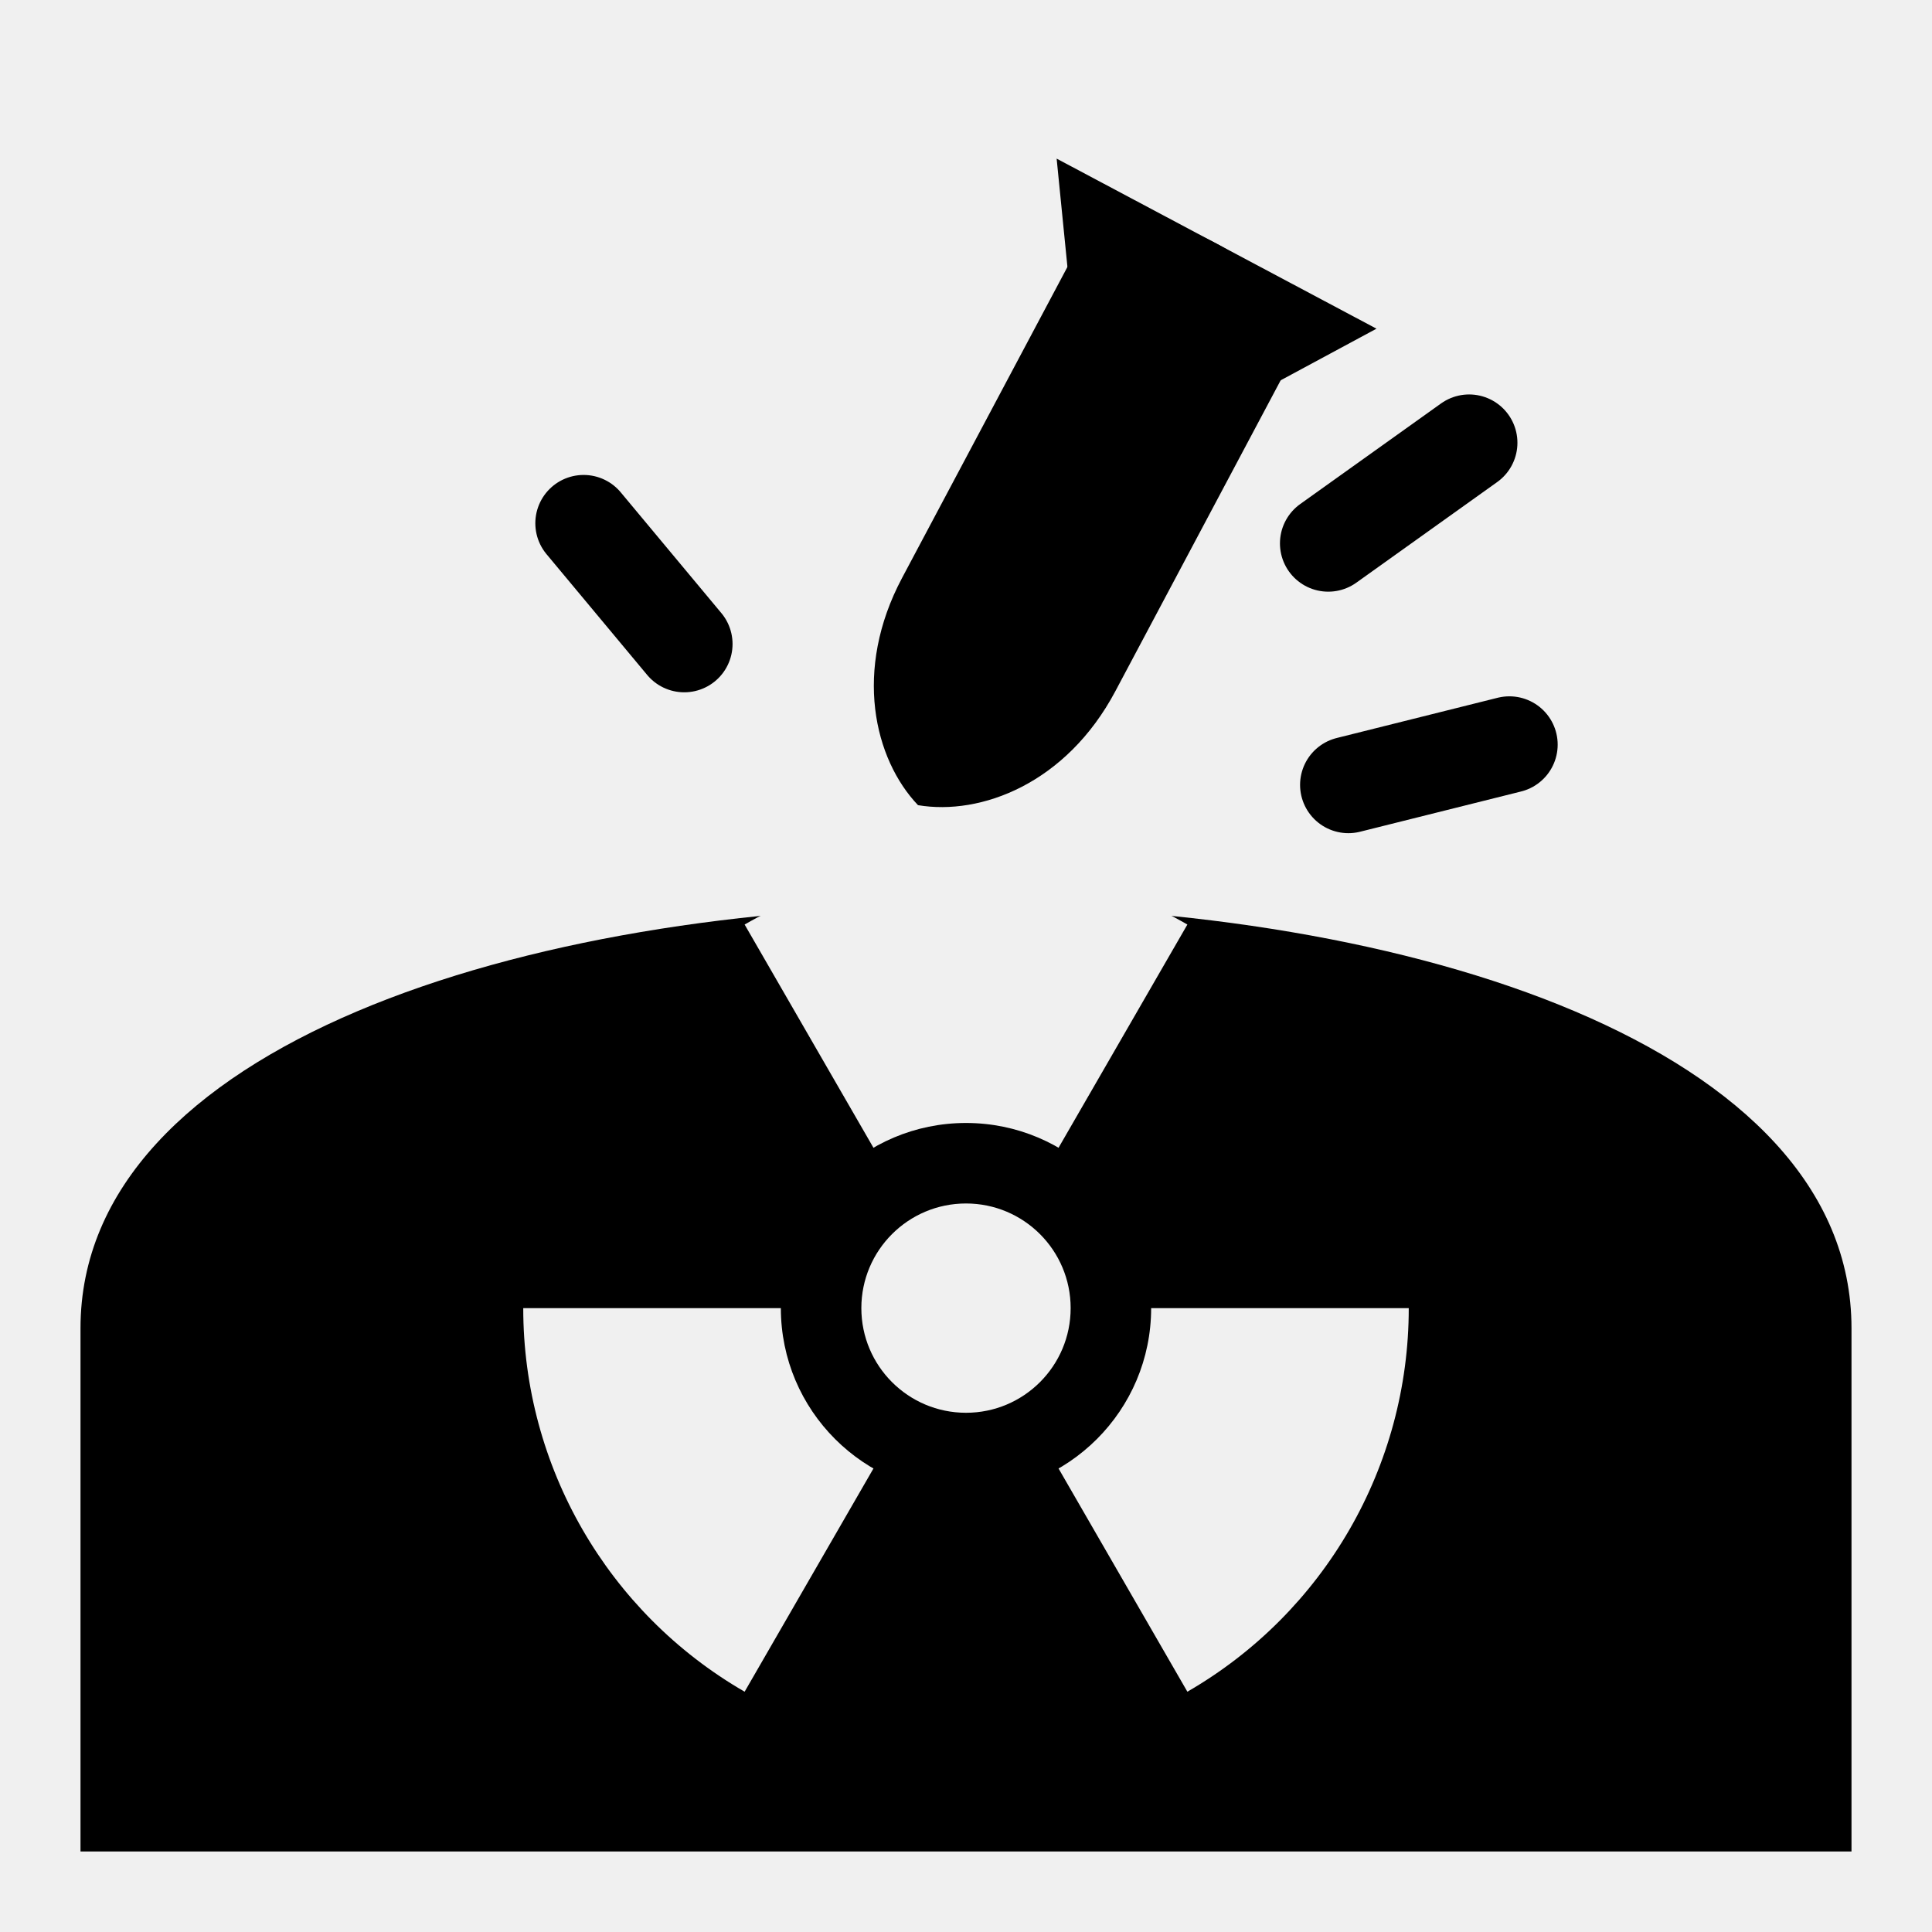
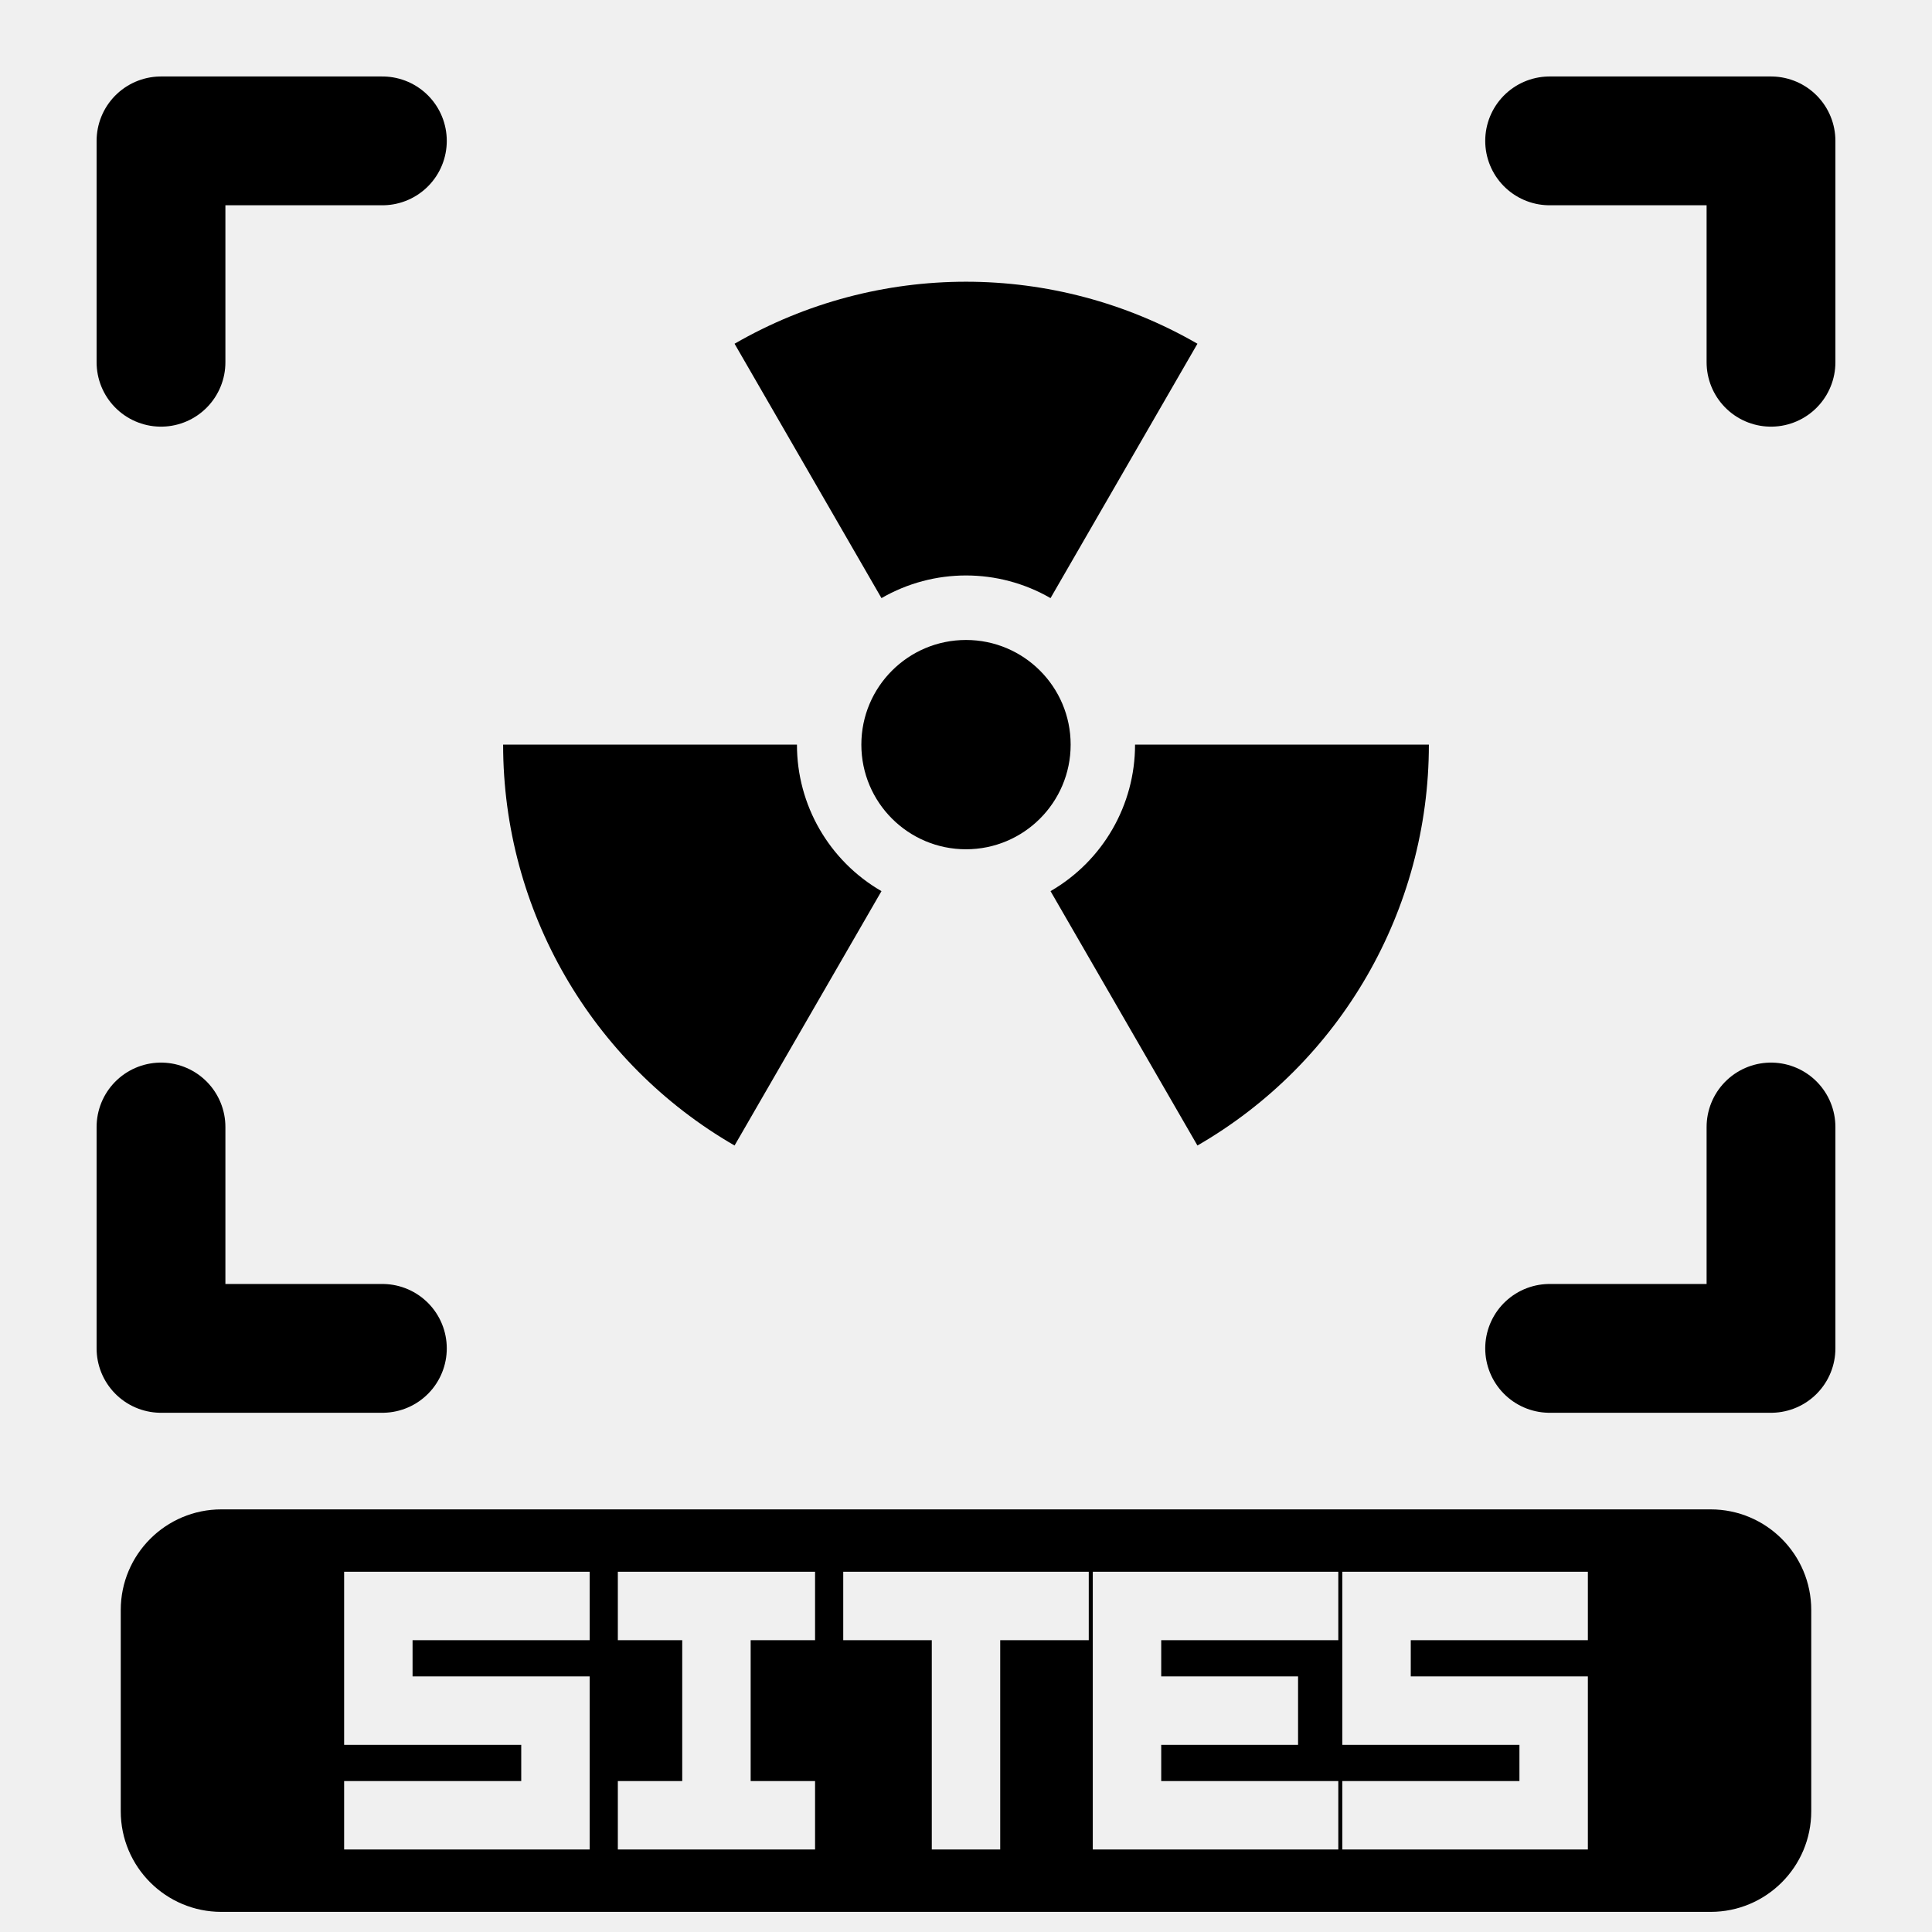
<svg xmlns="http://www.w3.org/2000/svg" viewBox="0 0 48 48" width="48" height="48" fill="currentColor" role="img" aria-label="Strike nuclear sites" data-order-id="airstrike-nuclear" data-family="mil">
+   <path d="M21.90 14.86L18.25 8.54A11.5 11.5 0 0 1 29.75 8.54L26.10 14.86A4.2 4.2 0 0 0 21.90 14.86Z" />
+   <path d="M28.20 18.50L35.50 18.50A11.5 11.5 0 0 1 29.75 28.46L26.10 22.14A4.2 4.2 0 0 0 28.20 18.50Z" />
+   <path d="M21.90 22.14L18.25 28.46A11.5 11.5 0 0 1 12.50 18.50L19.80 18.50A4.2 4.2 0 0 0 21.90 22.14Z" />
+   <circle cx="24" cy="18.5" r="2.6" />
+   <path d="M4 9V3.5H9.5M38.5 3.5H44V9M44 28V33.5H38.5M9.5 33.5H4V28" fill="none" stroke="currentColor" stroke-width="3.2" stroke-linecap="round" stroke-linejoin="round" />
  <mask id="oi-airstrike-nuclear" maskUnits="userSpaceOnUse" x="0" y="0" width="48" height="48">
    <rect width="48" height="48" fill="#fff" />
-     <path d="M24 32.5L18.50 22.97A11 11 0 0 1 29.50 22.97Z" fill="#000" />
-     <path d="M24 32.5L35.00 32.50A11 11 0 0 1 29.50 42.03Z" fill="#000" />
-     <path d="M24 32.5L18.50 42.03A11 11 0 0 1 13.00 32.50Z" fill="#000" />
-     <circle cx="24" cy="32.5" r="4.6" fill="#fff" />
-     <circle cx="24" cy="32.5" r="2.6" fill="#000" />
+     <path d="M13.8 39.9H9.4V42.5H13.8V45.1H9.4M17.8 39.9V45.1M16.2 39.9H19.4M16.2 45.1H19.4M21.8 39.9H26.2M24 39.9V45.1M32.4 39.9H28V45.1H32.4M28 42.5H31.4M38.6 39.9H34.2V42.5H38.6V45.1H34.2" fill="none" stroke="#000" stroke-width="1.7" stroke-linecap="square" />
  </mask>
  <g mask="url(#oi-airstrike-nuclear)">
-     <path d="M2 46V33C2 19 46 19 46 33V46Z" />
+     <rect x="3" y="37.5" width="42" height="10" rx="2.5" />
  </g>
-   <g transform="translate(-4 5) rotate(28 30 9)">
-     <path d="M27 1.5C27 -0.5 33 -0.5 33 1.5V11C33 13.6 31.5 15.3 30 15.8C28.5 15.3 27 13.6 27 11Z" />
-     <path d="M25.5 0L27.5 3H32.5L34.5 0Z" />
-   </g>
-   <path d="M17 16L14.5 13M33 13.5L36.5 11M33.5 19.5L37.5 18.5" fill="none" stroke="currentColor" stroke-width="2.4" stroke-linecap="round" stroke-linejoin="round" />
</svg>
